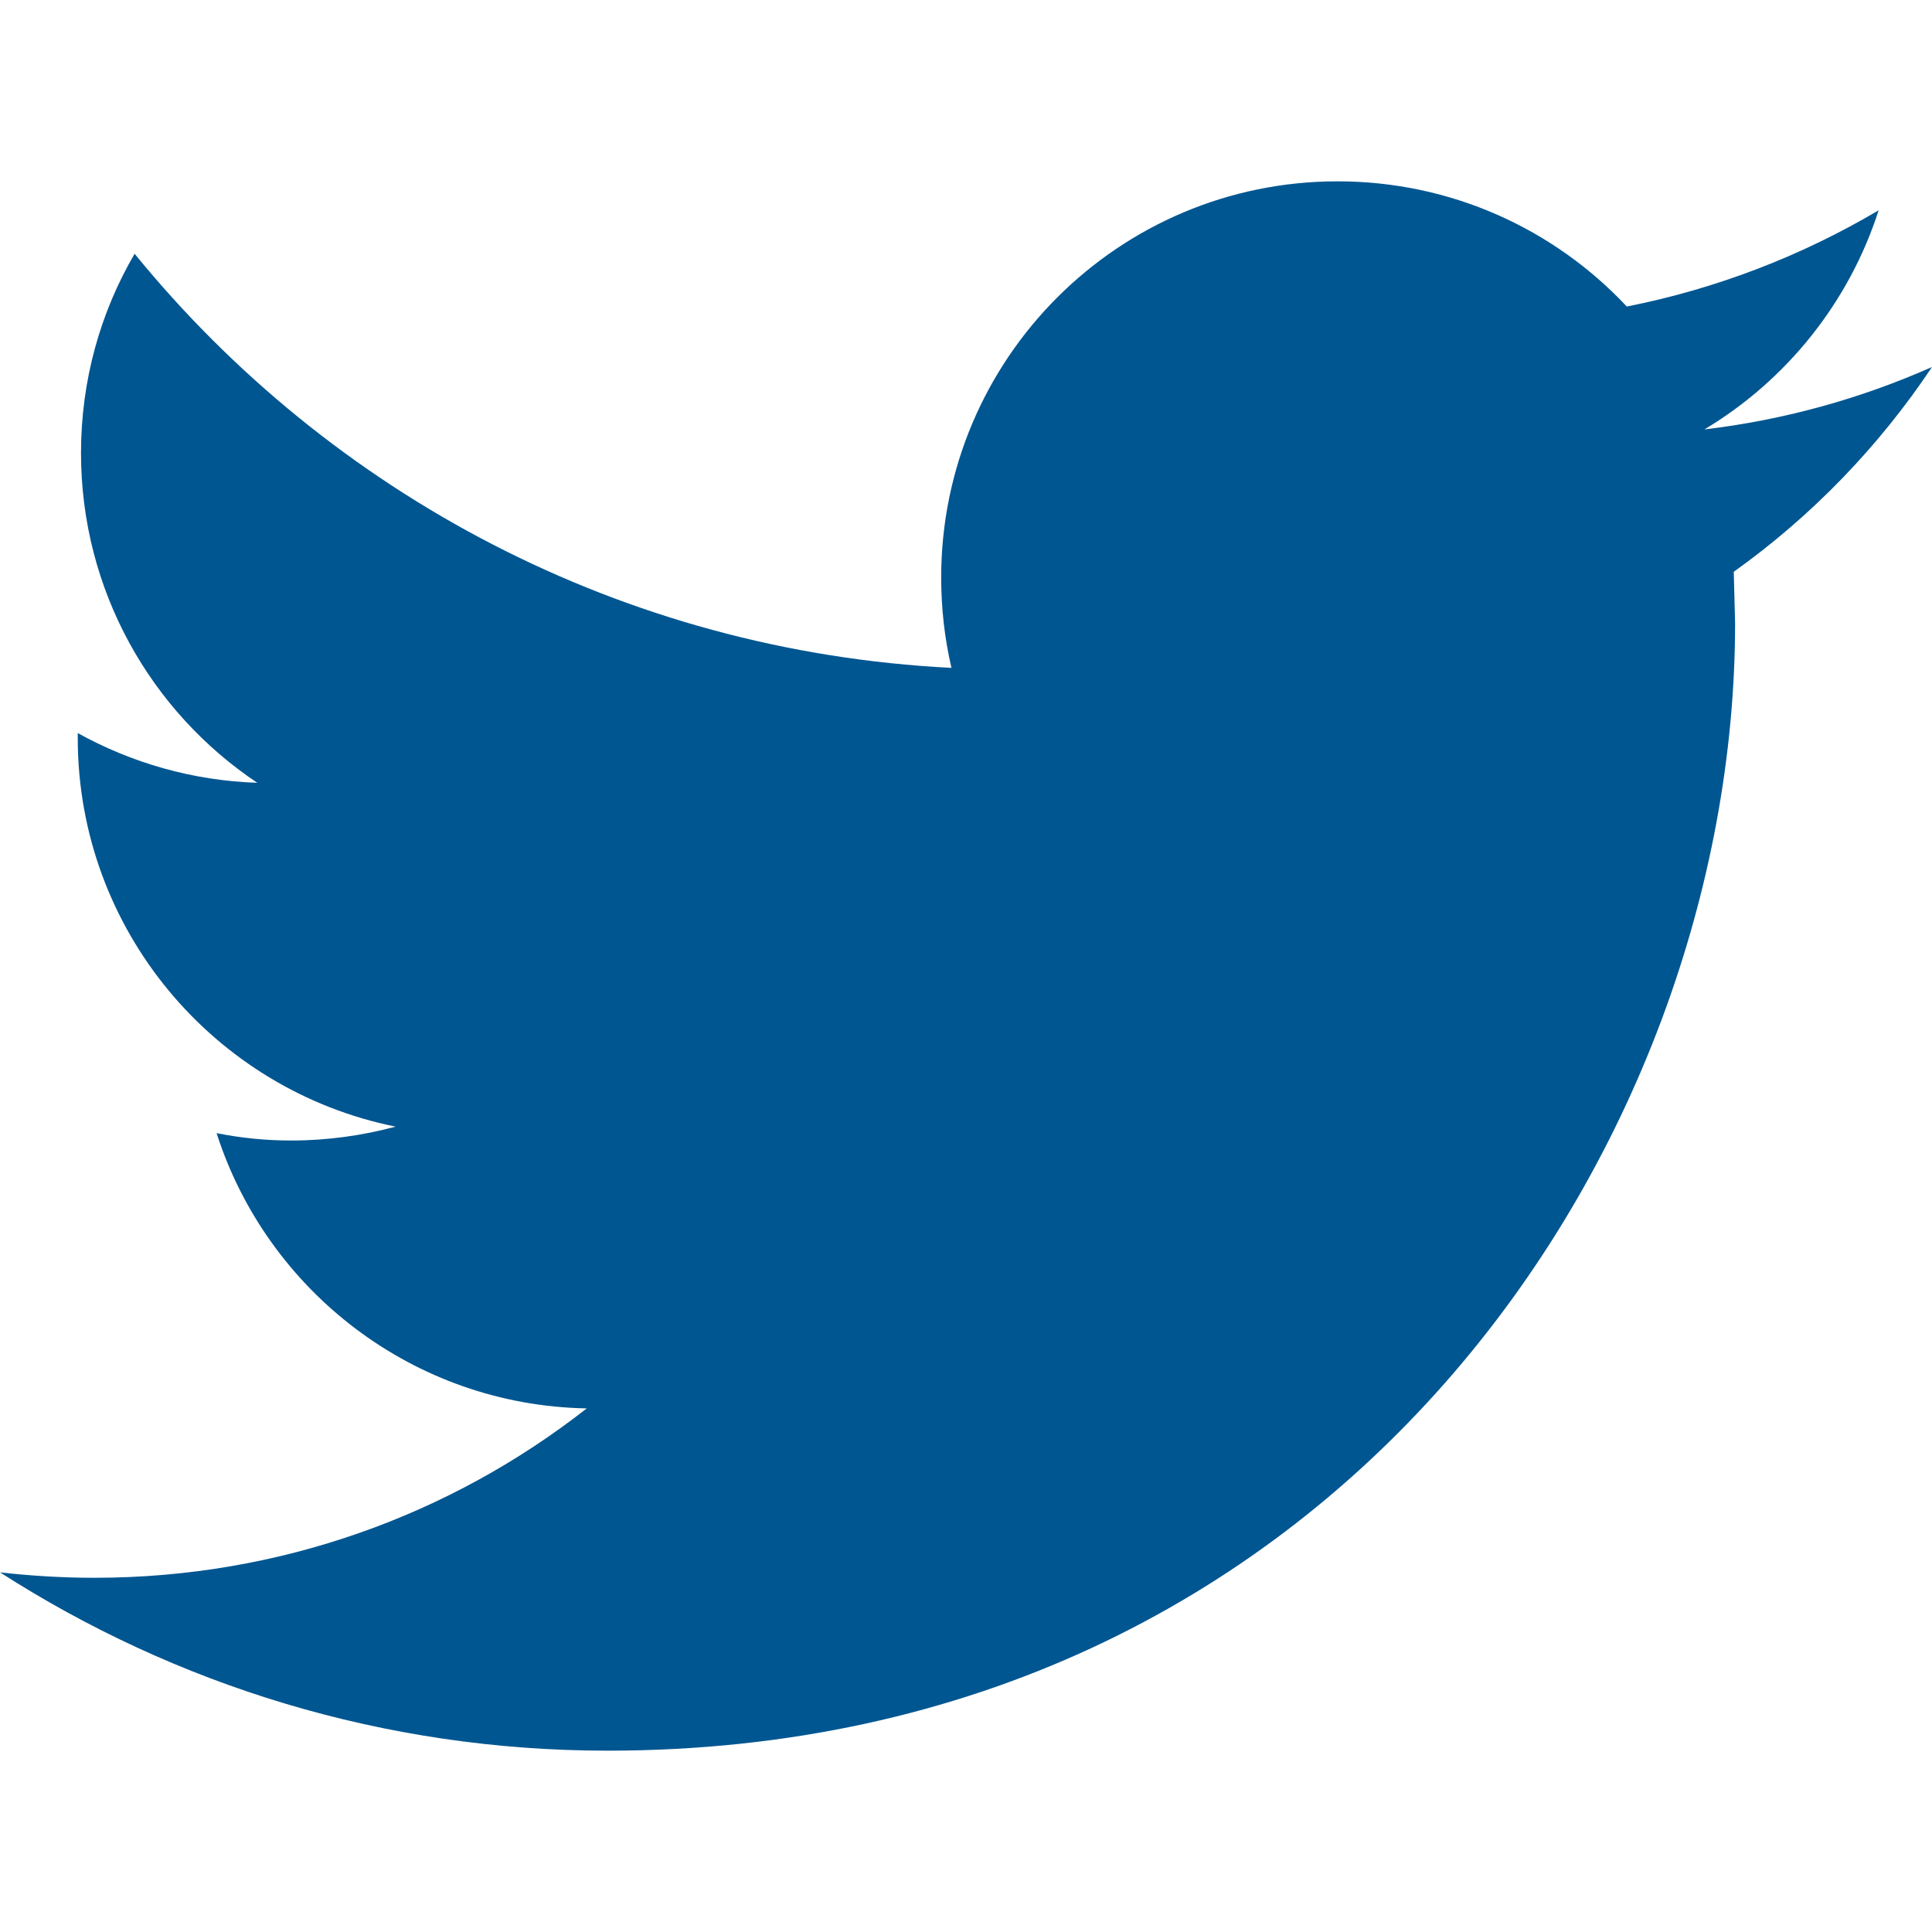
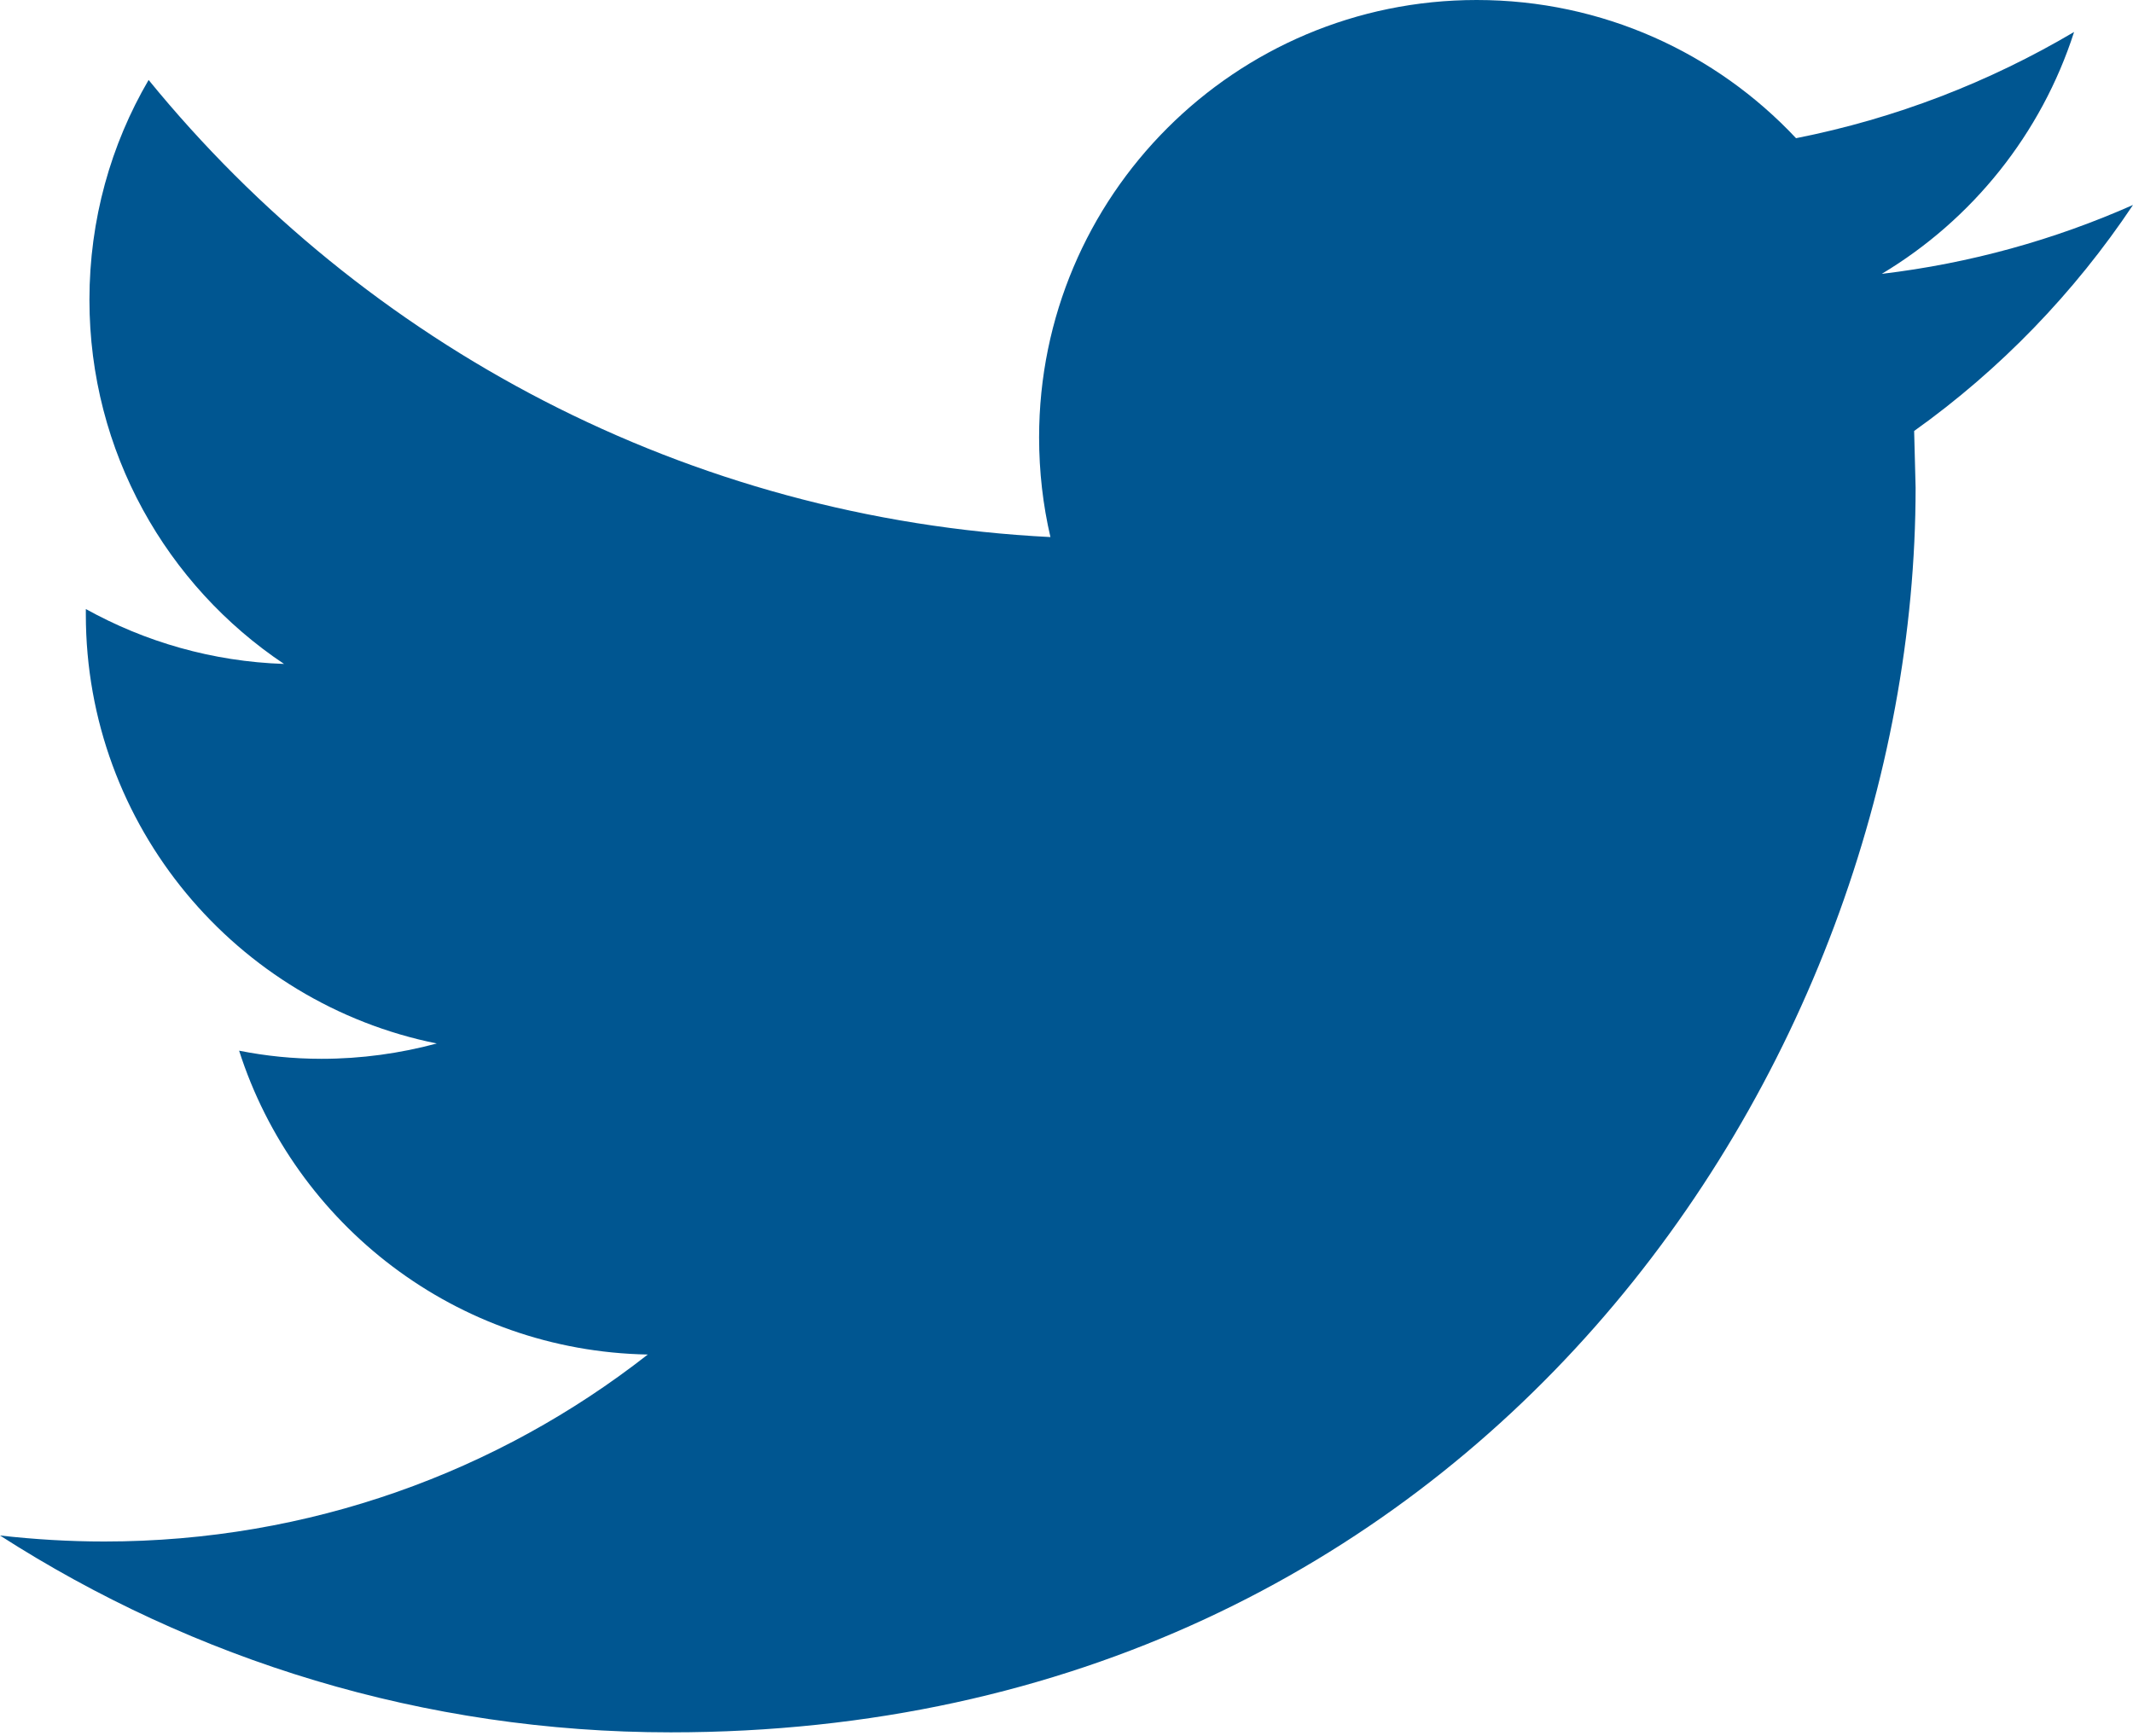
- <svg xmlns="http://www.w3.org/2000/svg" version="1.1" id="Capa_1" x="0px" y="0px" viewBox="0 0 612 612" style="enable-background:new 0 0 612 612;" xml:space="preserve" width="512px" height="512px">
+ <svg xmlns="http://www.w3.org/2000/svg" width="612" height="498">
  <g>
-     <g>
-       <path d="M612,116.258c-22.525,9.981-46.694,16.75-72.088,19.772c25.929-15.527,45.777-40.155,55.184-69.411    c-24.322,14.379-51.169,24.82-79.775,30.48c-22.907-24.437-55.49-39.658-91.63-39.658c-69.334,0-125.551,56.217-125.551,125.513    c0,9.828,1.109,19.427,3.251,28.606C197.065,206.32,104.556,156.337,42.641,80.386c-10.823,18.51-16.98,40.078-16.98,63.101    c0,43.559,22.181,81.993,55.835,104.479c-20.575-0.688-39.926-6.348-56.867-15.756v1.568c0,60.806,43.291,111.554,100.693,123.104    c-10.517,2.83-21.607,4.398-33.08,4.398c-8.107,0-15.947-0.803-23.634-2.333c15.985,49.907,62.336,86.199,117.253,87.194    c-42.947,33.654-97.099,53.655-155.916,53.655c-10.134,0-20.116-0.612-29.944-1.721c55.567,35.681,121.536,56.485,192.438,56.485    c230.948,0,357.188-191.291,357.188-357.188l-0.421-16.253C573.872,163.526,595.211,141.422,612,116.258z" fill="#005691" />
-     </g>
+     <rect fill="none" id="canvas_background" height="500" width="614" y="-1" x="-1" />
  </g>
  <g>
- </g>
-   <g>
- </g>
-   <g>
- </g>
-   <g>
- </g>
-   <g>
- </g>
-   <g>
- </g>
-   <g>
- </g>
-   <g>
- </g>
-   <g>
- </g>
-   <g>
- </g>
-   <g>
- </g>
-   <g>
- </g>
-   <g>
- </g>
-   <g>
- </g>
-   <g>
- </g>
+     <g id="svg_1">
+       <g id="svg_2">
+         <path id="svg_3" fill="#005691" d="m611.999,58.817c-22.525,9.981 -46.694,16.75 -72.088,19.772c25.929,-15.527 45.777,-40.155 55.184,-69.411c-24.322,14.379 -51.169,24.82 -79.775,30.48c-22.907,-24.437 -55.49,-39.658 -91.63,-39.658c-69.334,0 -125.551,56.217 -125.551,125.513c0,9.828 1.109,19.427 3.251,28.606c-104.326,-5.24 -196.835,-55.223 -258.75,-131.174c-10.823,18.51 -16.98,40.078 -16.98,63.101c0,43.559 22.181,81.993 55.835,104.479c-20.575,-0.688 -39.926,-6.348 -56.867,-15.756l0,1.568c0,60.806 43.291,111.554 100.693,123.104c-10.517,2.83 -21.607,4.398 -33.08,4.398c-8.107,0 -15.947,-0.803 -23.634,-2.333c15.985,49.907 62.336,86.199 117.253,87.194c-42.947,33.654 -97.099,53.655 -155.916,53.655c-10.134,0 -20.116,-0.612 -29.944,-1.721c55.567,35.681 121.536,56.485 192.438,56.485c230.948,0 357.188,-191.291 357.188,-357.188l-0.421,-16.253c24.666,-17.593 46.005,-39.697 62.794,-64.861z" />
+       </g>
+     </g>
+     <g id="svg_4" />
+     <g id="svg_5" />
+     <g id="svg_6" />
+     <g id="svg_7" />
+     <g id="svg_8" />
+     <g id="svg_9" />
+     <g id="svg_10" />
+     <g id="svg_11" />
+     <g id="svg_12" />
+     <g id="svg_13" />
+     <g id="svg_14" />
+     <g id="svg_15" />
+     <g id="svg_16" />
+     <g id="svg_17" />
+     <g id="svg_18" />
+   </g>
</svg>
